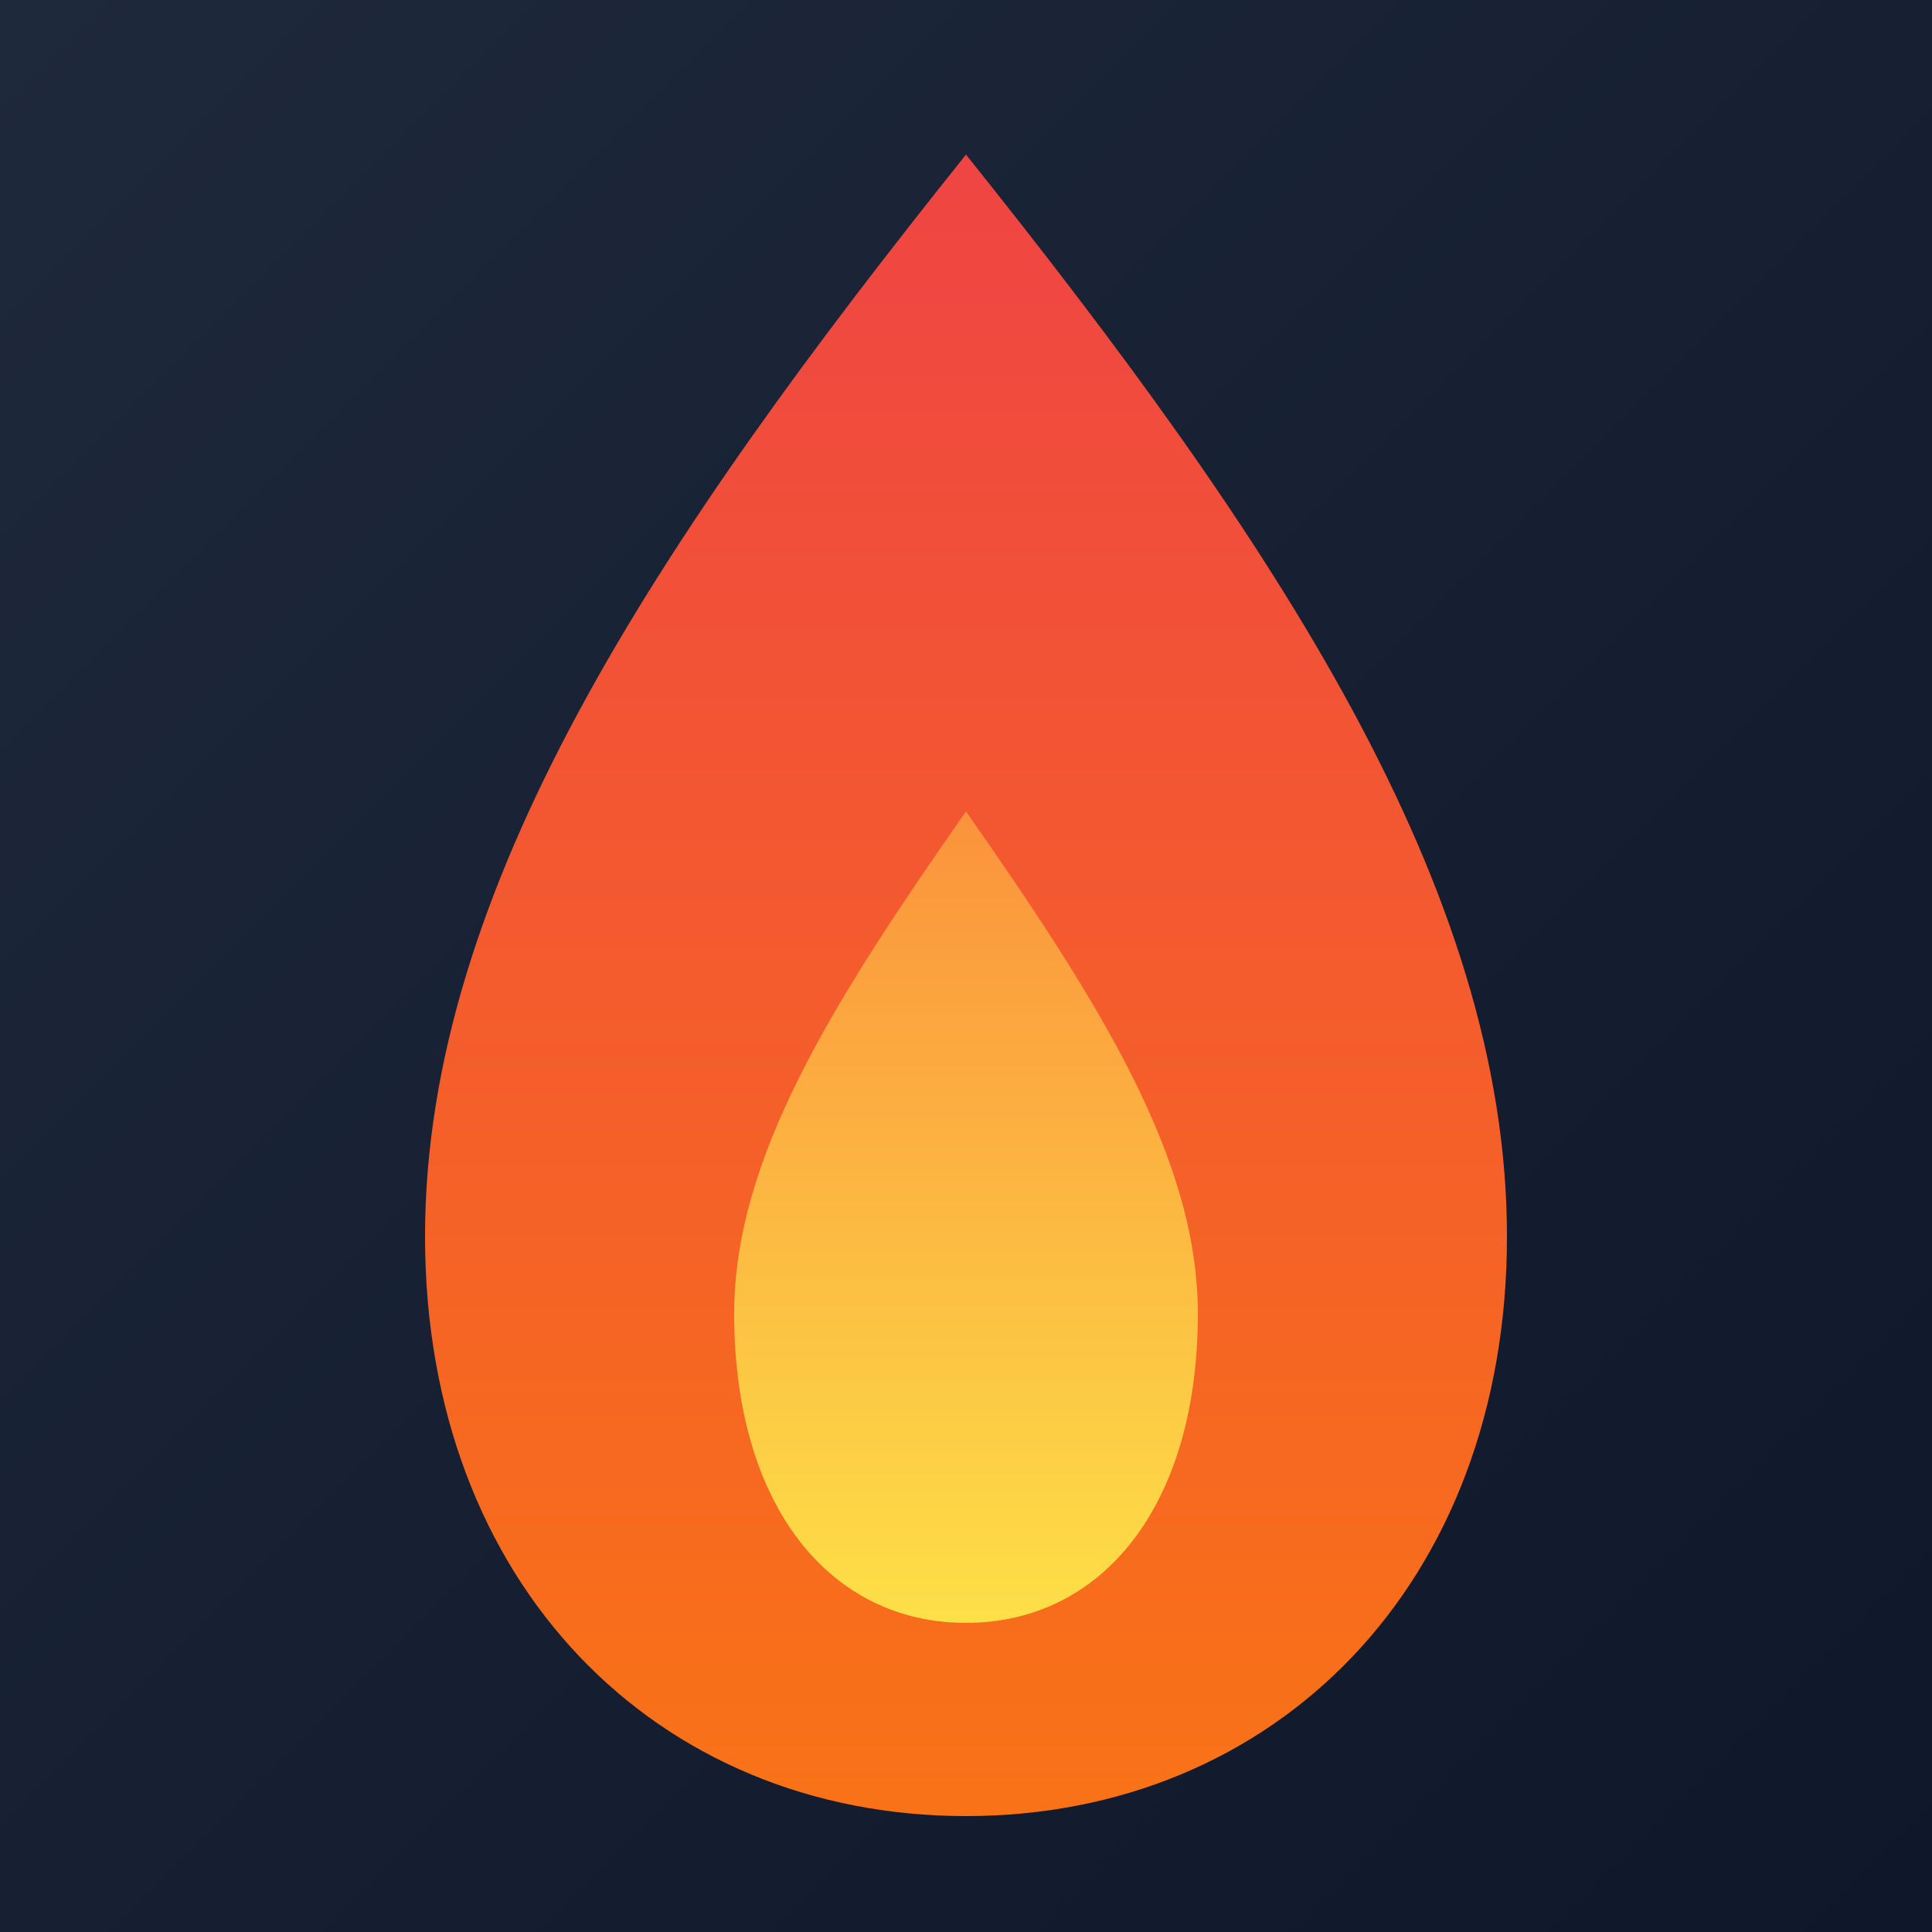
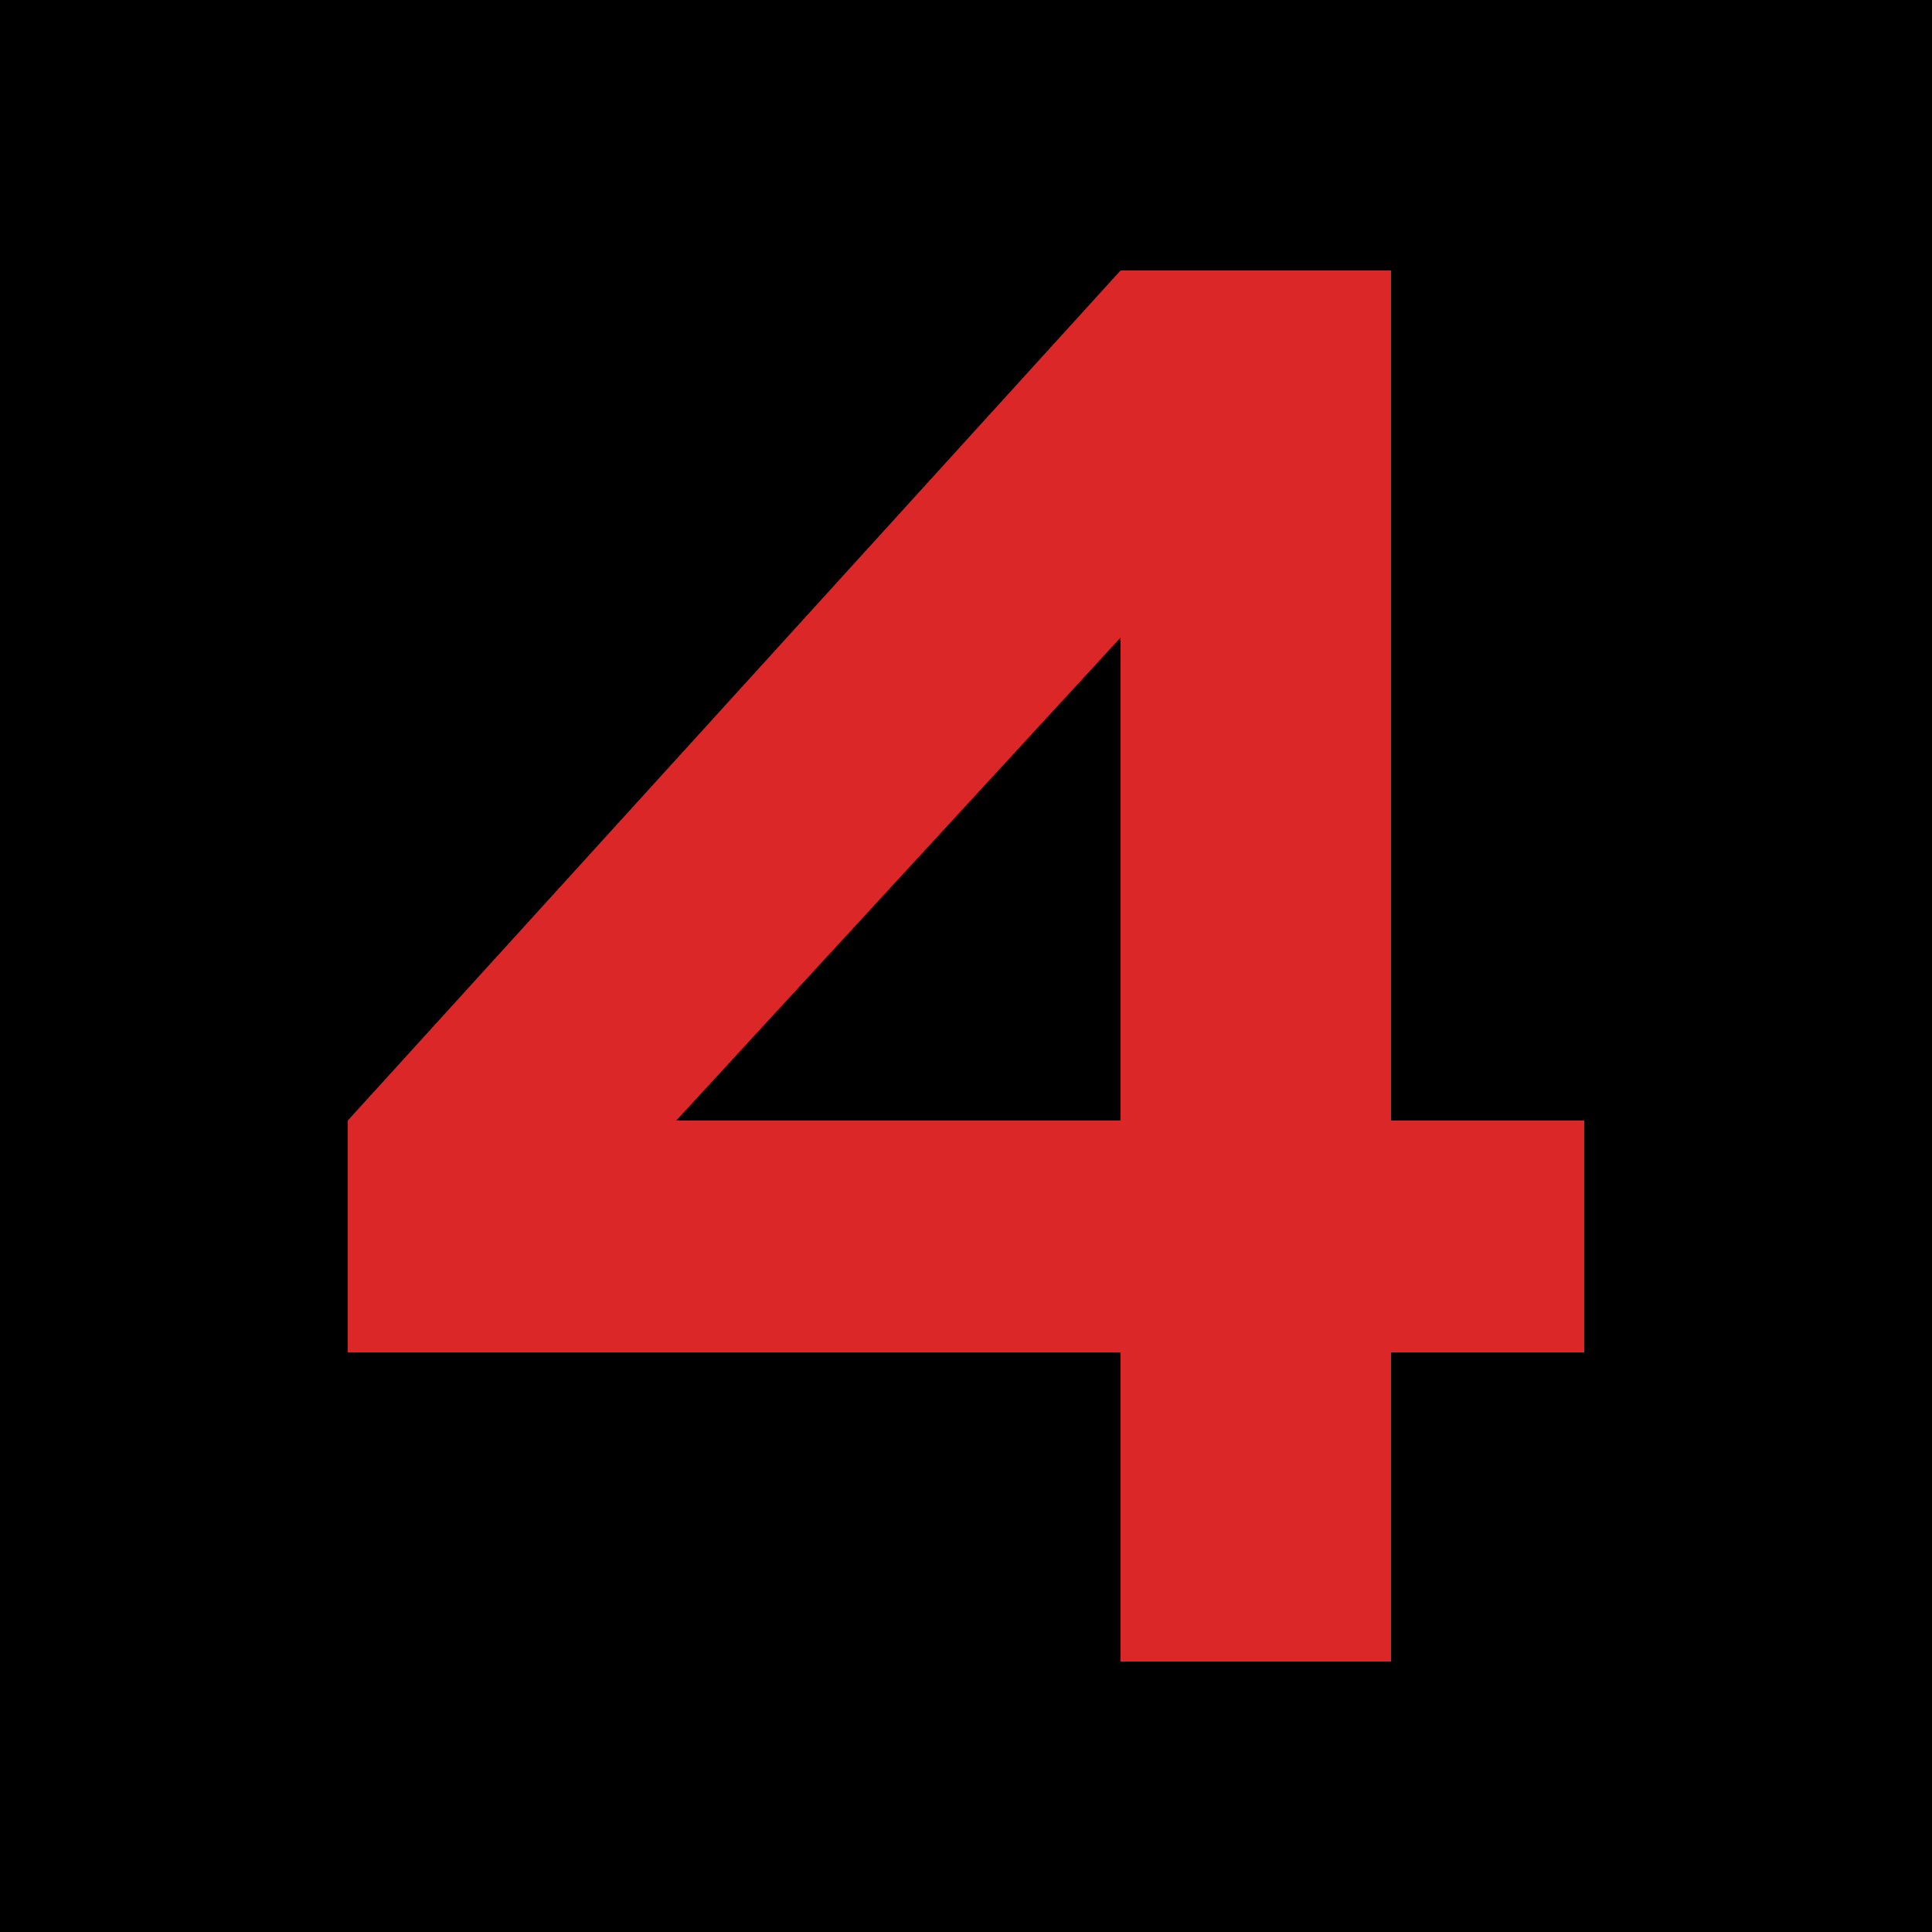
<svg xmlns="http://www.w3.org/2000/svg" width="512" height="512" viewBox="0 0 100 100">
-   <defs>
-     <linearGradient id="bg" gradientUnits="userSpaceOnUse" x1="0" y1="0" x2="100" y2="100">
-       <stop offset="0" stop-color="#1e293b" />
-       <stop offset="1" stop-color="#0f172a" />
-     </linearGradient>
-     <linearGradient id="flameOuter" x1="0" y1="0" x2="0" y2="1">
-       <stop offset="0" stop-color="#ef4444" />
-       <stop offset="1" stop-color="#f97316" />
-     </linearGradient>
-     <linearGradient id="flameInner" x1="0" y1="0" x2="0" y2="1">
-       <stop offset="0" stop-color="#fb923c" />
-       <stop offset="1" stop-color="#fde047" />
-     </linearGradient>
-   </defs>
-   <rect width="100" height="100" fill="url(#bg)" />
-   <path d="M50,8 C34,28 22,46 22,64 C22,82 34,94 50,94 C66,94 78,82 78,64 C78,46 66,28 50,8 Z" fill="url(#flameOuter)" />
-   <path d="M50,42 C43,52 38,60 38,68 C38,78 43,84 50,84 C57,84 62,78 62,68 C62,60 57,52 50,42 Z" fill="url(#flameInner)" />
+   <rect width="100" height="100" fill="#000000" />
+   <path fill="#db2727" fill-rule="evenodd" d="M58,14 L72,14 L72,58 L82,58 L82,70 L72,70 L72,86 L58,86 L58,70 L18,70 L18,58 Z M58,33 L58,58 L35,58 Z" />
</svg>
